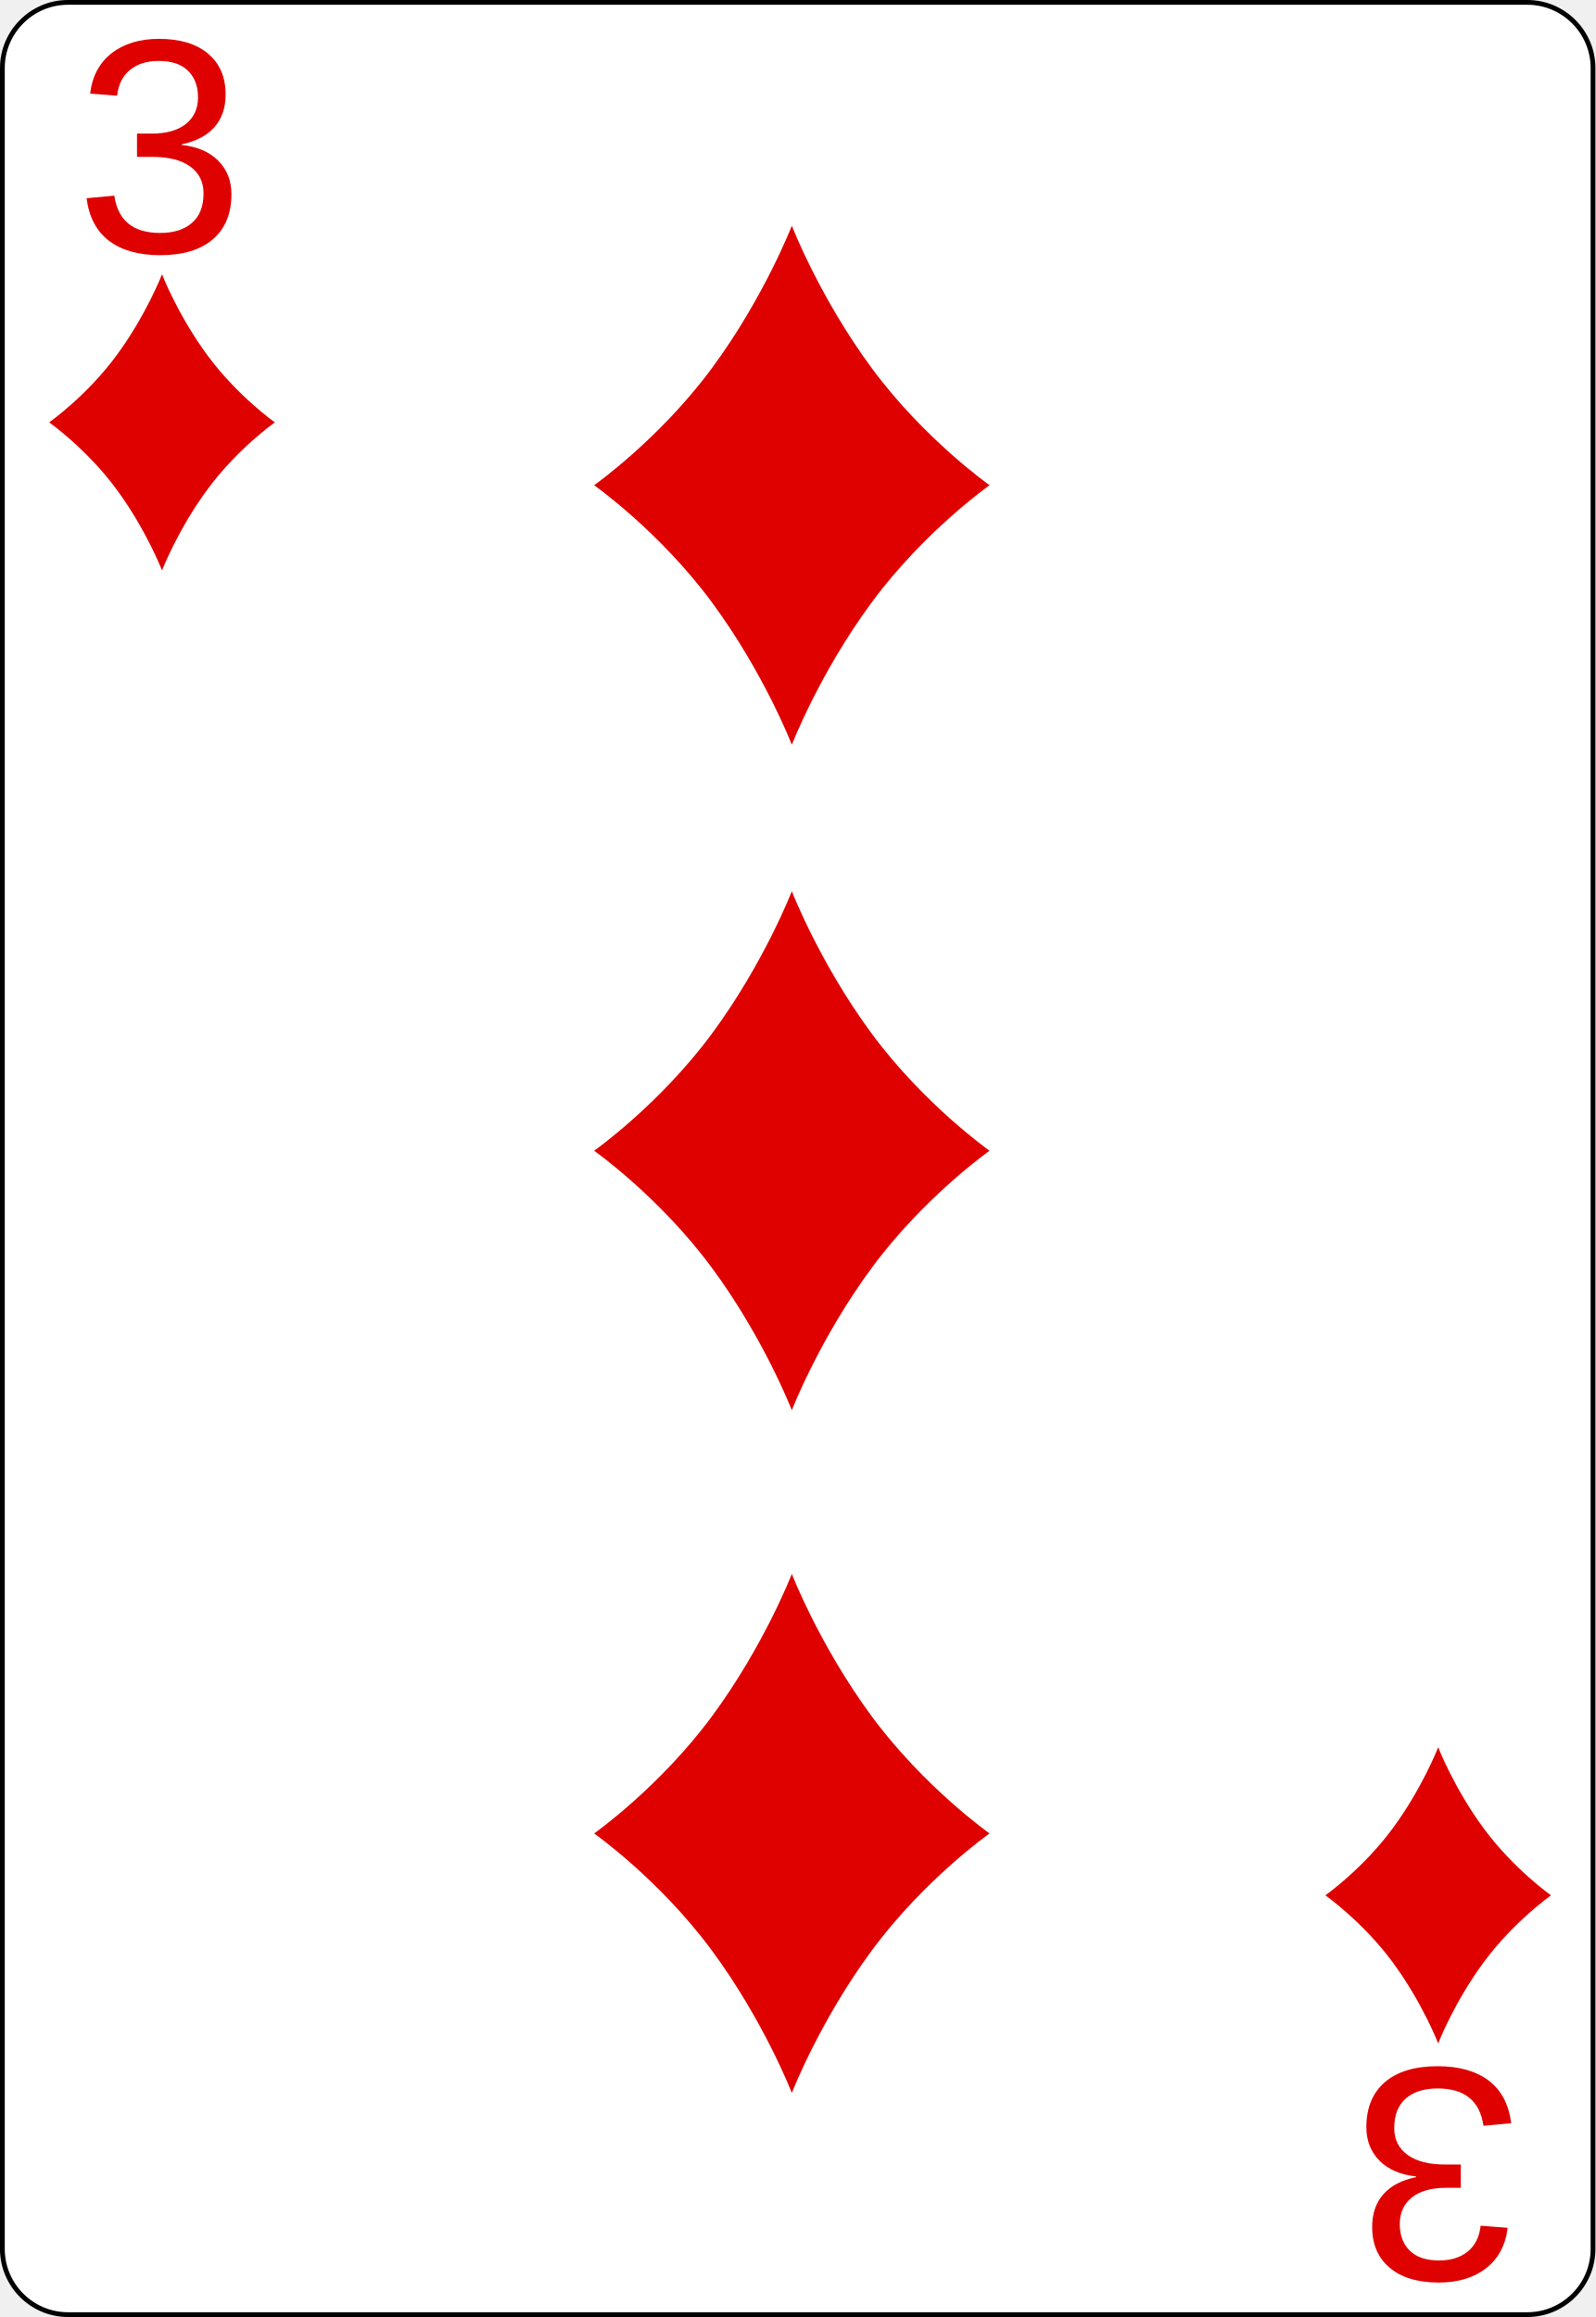
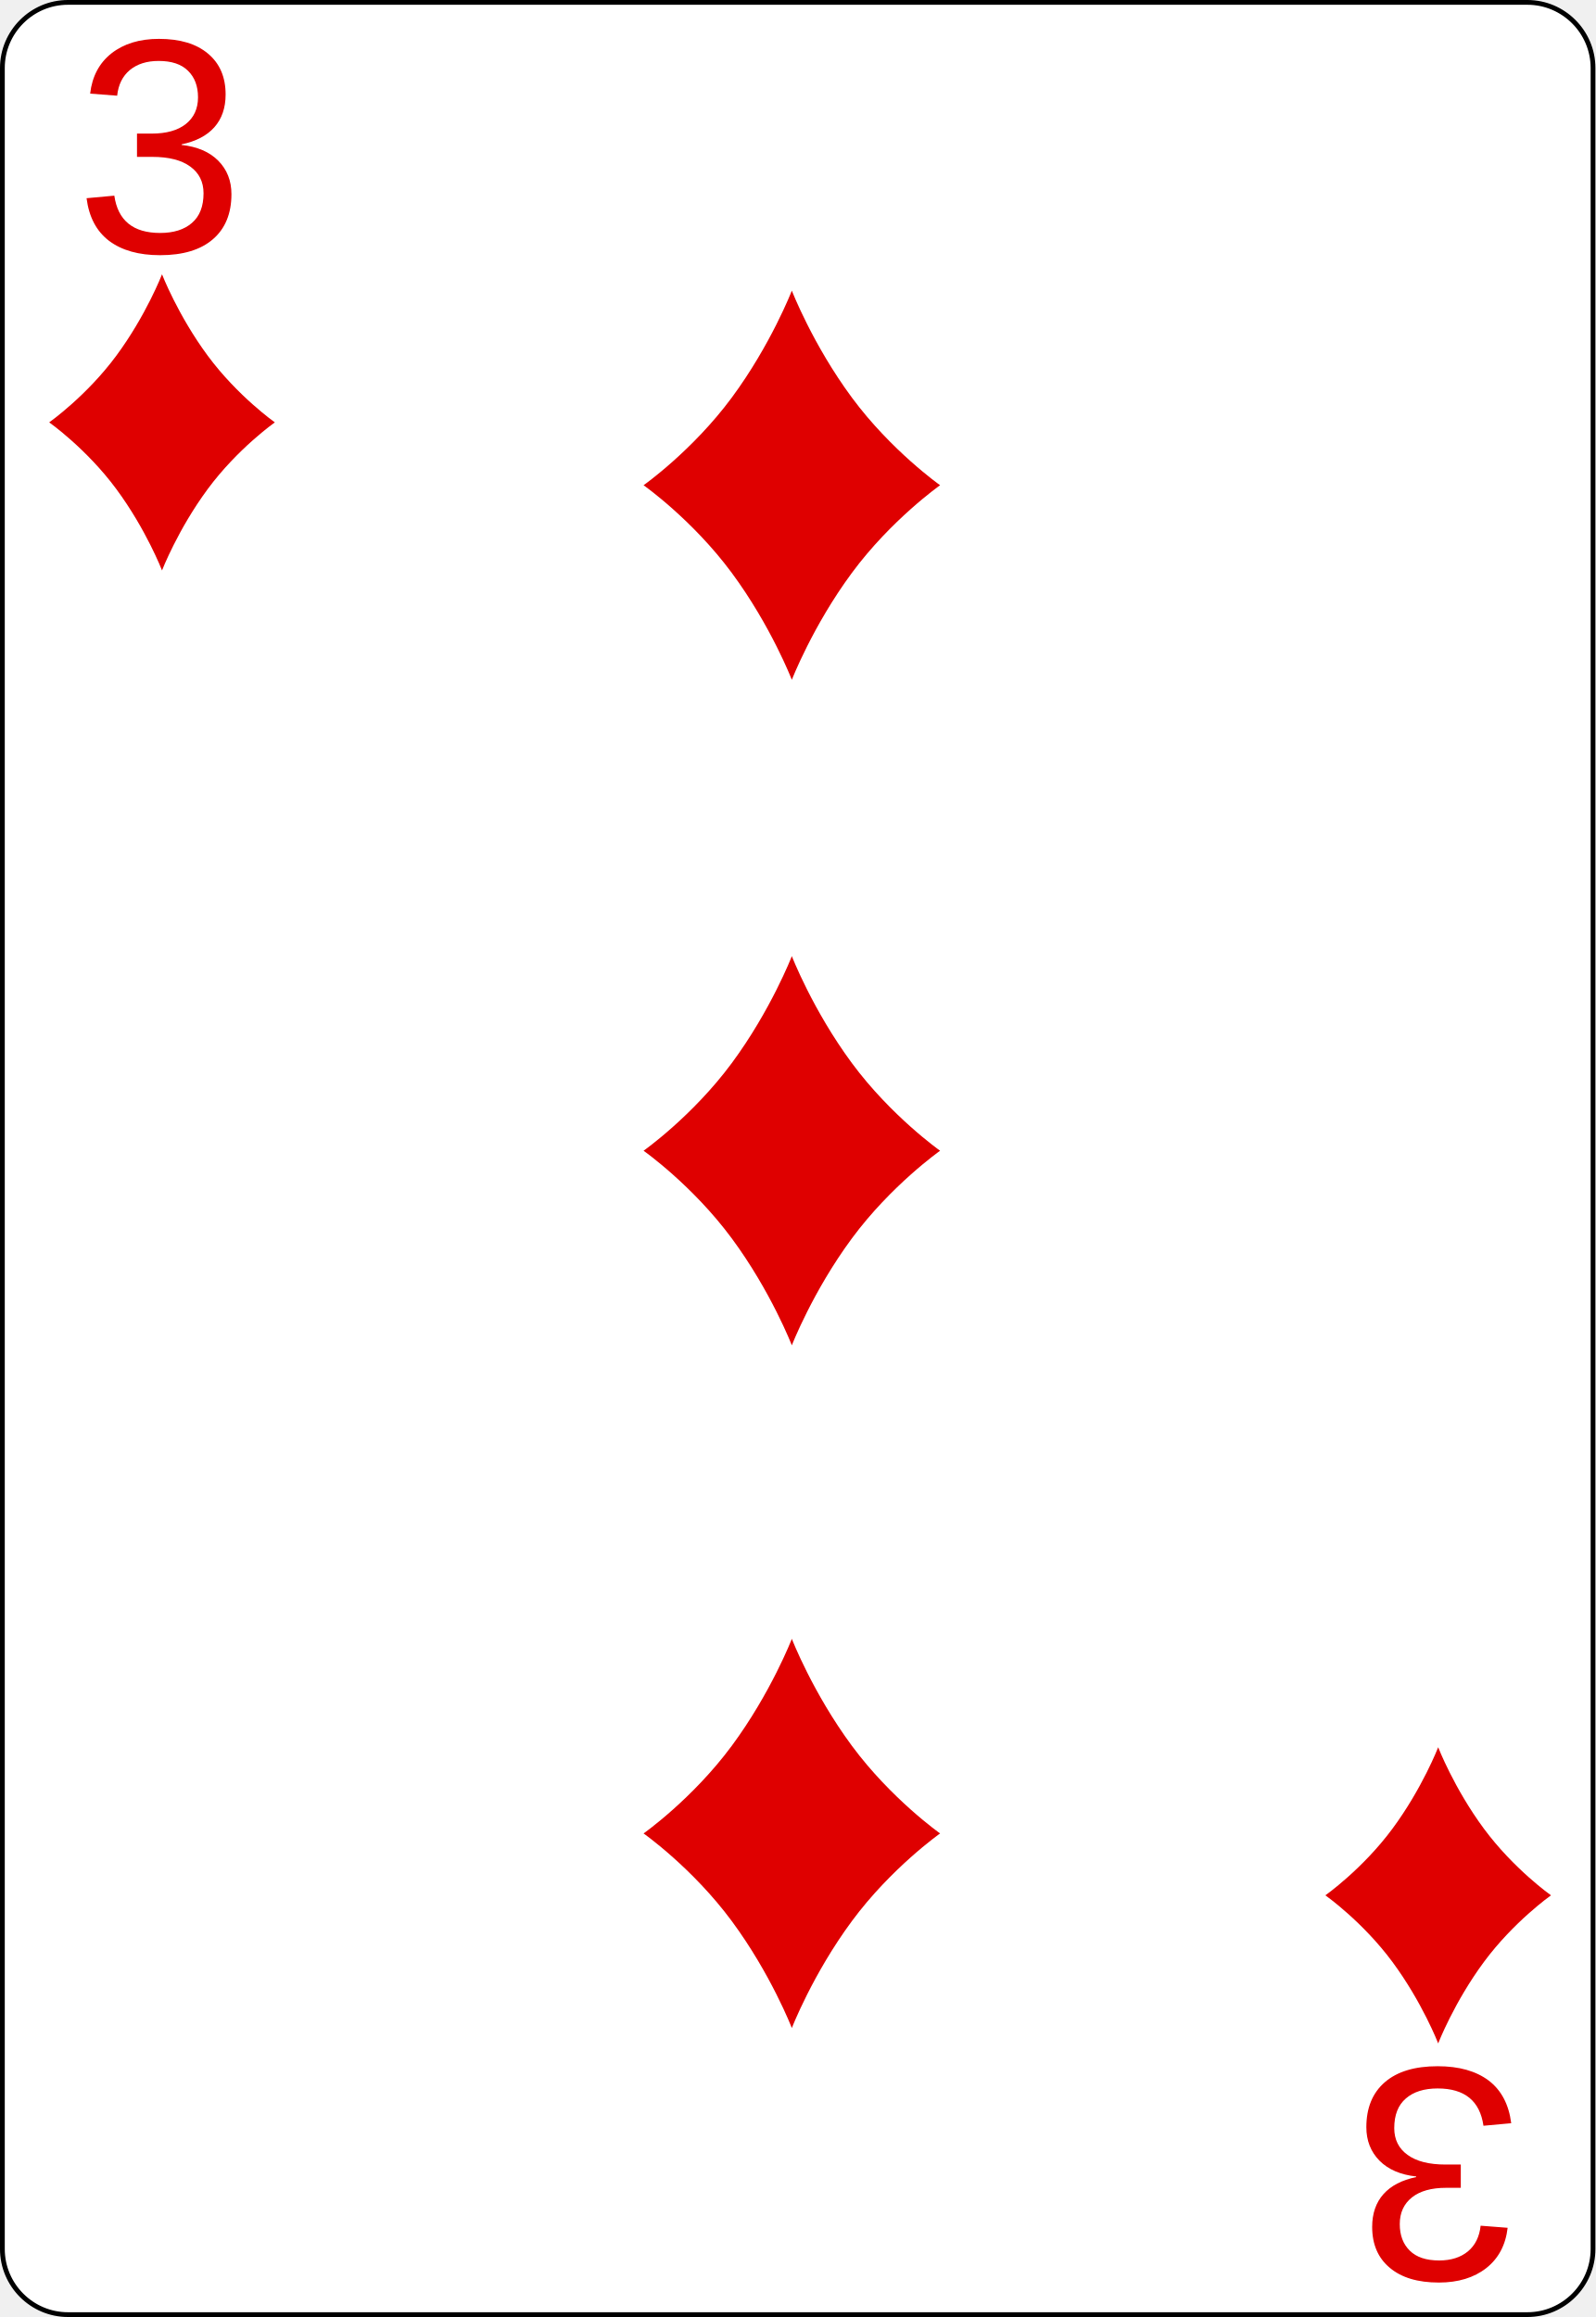
<svg xmlns="http://www.w3.org/2000/svg" xmlns:xlink="http://www.w3.org/1999/xlink" width="167.087pt" height="242.667pt" viewBox="0 0 167.087 242.667" xml:space="preserve" id="svg2" version="1.1">
  <defs id="defs41">
    <radialGradient xlink:href="#linearGradient3773" id="radialGradient3781" cx="-0.158" cy="-8.835" fx="-0.158" fy="-8.835" r="8" gradientTransform="matrix(-1.584269,-0.02349808,0.03071979,-2.477574,-0.2485638,-26.71351)" gradientUnits="userSpaceOnUse" />
    <linearGradient id="linearGradient3773">
      <stop style="stop-color:#000000;stop-opacity:1;" offset="0" id="stop3775" />
      <stop style="stop-color:#000000;stop-opacity:0.649;" offset="1" id="stop3777" />
    </linearGradient>
    <radialGradient xlink:href="#linearGradient3773" id="radialGradient3957" cx="-0.158" cy="-8.835" fx="-0.158" fy="-8.835" r="8" gradientTransform="matrix(-1.584269,-0.02349808,0.03071979,-2.477574,-0.2485638,-26.71351)" gradientUnits="userSpaceOnUse" />
    <linearGradient id="linearGradient3959">
      <stop style="stop-color:#000000;stop-opacity:1;" offset="0" id="stop3961" />
      <stop style="stop-color:#000000;stop-opacity:0.649;" offset="1" id="stop3963" />
    </linearGradient>
    <radialGradient r="81.903" fy="509.476" fx="168.025" cy="509.476" cx="168.025" gradientTransform="matrix(1.25656,-0.7774064,0.3366382,0.5361257,-221.2021,359.2426)" gradientUnits="userSpaceOnUse" id="radialGradient3975" xlink:href="#linearGradient3784-4" />
    <linearGradient id="linearGradient3784-4">
      <stop style="stop-color:#ffffff;stop-opacity:0.435;" offset="0" id="stop3786-8" />
      <stop style="stop-color:#000000;stop-opacity:0;" offset="1" id="stop3788-6" />
    </linearGradient>
    <radialGradient xlink:href="#linearGradient3784-4-5" id="radialGradient3929" gradientUnits="userSpaceOnUse" gradientTransform="matrix(1.25656,-0.7774064,0.3366382,0.5361257,-221.2021,359.2426)" cx="168.025" cy="509.476" fx="168.025" fy="509.476" r="81.903" />
    <linearGradient id="linearGradient3784-4-5">
      <stop style="stop-color:#ffffff;stop-opacity:0.489;" offset="0" id="stop3786-8-0" />
      <stop style="stop-color:#000000;stop-opacity:0;" offset="1" id="stop3788-6-3" />
    </linearGradient>
    <radialGradient xlink:href="#linearGradient3784-4-1" id="radialGradient3927" gradientUnits="userSpaceOnUse" gradientTransform="matrix(1.25656,-0.7774064,0.3366382,0.5361257,-221.2021,359.2426)" cx="168.025" cy="509.476" fx="168.025" fy="509.476" r="81.903" />
    <linearGradient id="linearGradient3784-4-1">
      <stop style="stop-color:#ffffff;stop-opacity:0.237;" offset="0" id="stop3786-8-03" />
      <stop style="stop-color:#000000;stop-opacity:0;" offset="1" id="stop3788-6-6" />
    </linearGradient>
    <linearGradient id="linearGradient3768">
      <stop style="stop-color:#df0000;stop-opacity:1;" offset="0" id="stop3770" />
      <stop style="stop-color:#df0000;stop-opacity:0.672;" offset="1" id="stop3772" />
    </linearGradient>
    <linearGradient id="linearGradient3784-4-6">
      <stop style="stop-color:#ffffff;stop-opacity:0.313;" offset="0" id="stop3786-8-8" />
      <stop style="stop-color:#000000;stop-opacity:0;" offset="1" id="stop3788-6-8" />
    </linearGradient>
    <radialGradient r="81.903" fy="492.632" fx="159.354" cy="492.632" cx="159.354" gradientTransform="matrix(1.089478,-0.715138,0.4464527,0.6562658,-244.9333,290.9185)" gradientUnits="userSpaceOnUse" id="radialGradient4013-8" xlink:href="#linearGradient3784-4-2" />
    <linearGradient id="linearGradient3784-4-2">
      <stop style="stop-color:#ffffff;stop-opacity:0.29;" offset="0" id="stop3786-8-1" />
      <stop style="stop-color:#000000;stop-opacity:0;" offset="1" id="stop3788-6-5" />
    </linearGradient>
    <linearGradient id="linearGradient2984">
      <stop style="stop-color:#df0000;stop-opacity:1;" offset="0" id="stop2986" />
      <stop style="stop-color:#df0000;stop-opacity:0.641;" offset="1" id="stop2988" />
    </linearGradient>
    <linearGradient id="linearGradient3784-4-4">
      <stop style="stop-color:#ffffff;stop-opacity:0.435;" offset="0" id="stop3786-8-8-2" />
      <stop style="stop-color:#000000;stop-opacity:0;" offset="1" id="stop3788-6-1" />
    </linearGradient>
    <radialGradient r="81.903" fy="511.223" fx="171.487" cy="511.223" cx="171.487" gradientTransform="matrix(1.152989,-0.6739155,0.3948202,0.6754904,-233.6326,270.4008)" gradientUnits="userSpaceOnUse" id="radialGradient3100" xlink:href="#linearGradient3784-4-4" />
    <radialGradient xlink:href="#linearGradient2984" id="radialGradient3137" gradientUnits="userSpaceOnUse" gradientTransform="matrix(-1.122416,0.00551393,-0.00908973,-1.85031,-0.0293938,-10.2277)" cx="1.6632675e-13" cy="-3.234" fx="1.6632675e-13" fy="-3.234" r="8" />
  </defs>
  <g id="Layer_x0020_1" style="fill-rule:nonzero;clip-rule:nonzero;stroke:#000000;stroke-miterlimit:4;">
    <path style="fill:#FFFFFF;stroke-width:0.5;" d="M166.837,235.548c0,3.777-3.087,6.869-6.871,6.869H7.111c-3.775,0-6.861-3.092-6.861-6.869V7.12C0.25,3.343,3.336,0.25,7.111,0.25h152.855    c3.784,0,6.871,3.093,6.871,6.87v228.428z" id="path5" />
    <g style="stroke:none;" id="g7">
      <g id="g9">
				
			</g>
    </g>
    <g id="g15">
			
		</g>
    <g id="g19">
			
		</g>
    <g style="stroke:none;" id="g23">
      <g id="g25">
				
			</g>
    </g>
    <g style="stroke:none;" id="g31">
      <g id="g33">
				
			</g>
    </g>
  </g>
  <text xml:space="preserve" style="font-size:32px;font-style:normal;font-weight:normal;line-height:125%;letter-spacing:0px;word-spacing:0px;fill:#df0000;fill-opacity:1;stroke:none;font-family:Bitstream Vera Sans" x="7.846" y="26.413" id="text3788">
    <tspan id="tspan3790" x="7.846" y="26.413" style="font-style:normal;font-variant:normal;font-weight:normal;font-stretch:normal;fill:#df0000;fill-opacity:1;font-family:Arial;-inkscape-font-specification:Arial">3</tspan>
  </text>
  <text xml:space="preserve" style="font-size:32px;font-style:normal;font-weight:normal;line-height:125%;letter-spacing:0px;word-spacing:0px;fill:#df0000;fill-opacity:1;stroke:none;font-family:Bitstream Vera Sans" x="-159.488" y="-216.715" id="text3788-4" transform="scale(-1,-1)">
    <tspan id="tspan3790-3" x="-159.488" y="-216.715" style="font-style:normal;font-variant:normal;font-weight:normal;font-stretch:normal;fill:#df0000;fill-opacity:1;font-family:Arial;-inkscape-font-specification:Arial">3</tspan>
  </text>
  <g transform="matrix(1.476906,0,0,1.476906,16.9681,44.23616)" id="layer1-2-6">
    <path style="fill:#df0000" id="dl-6" d="M 3.243,-4.725 C 1.126,-7.589 0,-10.5 0,-10.5 c 0,0 -1.126,2.911 -3.243,5.775 C -5.361,-1.862 -8,0 -8,0 -8,0 -5.361,1.861 -3.243,4.726 -1.126,7.589 0,10.5 0,10.5 0,10.5 1.126,7.589 3.243,4.726 5.361,1.861 8,0 8,0 8,0 5.361,-1.862 3.243,-4.725 z" />
  </g>
  <g transform="matrix(1.476906,0,0,1.476906,150.6209,198.5035)" id="layer1-2-6-4">
    <path style="fill:#df0000" id="dl-6-9" d="M 3.243,-4.725 C 1.126,-7.589 0,-10.5 0,-10.5 c 0,0 -1.126,2.911 -3.243,5.775 C -5.361,-1.862 -8,0 -8,0 -8,0 -5.361,1.861 -3.243,4.726 -1.126,7.589 0,10.5 0,10.5 0,10.5 1.126,7.589 3.243,4.726 5.361,1.861 8,0 8,0 8,0 5.361,-1.862 3.243,-4.725 z" />
  </g>
-   <g transform="matrix(2.588291,0,0,2.588291,82.92873,192.0219)" id="layer1-2-6-8">
+   <g transform="matrix(1.941,0,0,1.941,82.92873,192.0219)" id="layer1-2-6-8">
    <path style="fill:#df0000" id="dl-6-8" d="M 3.243,-4.725 C 1.126,-7.589 0,-10.5 0,-10.5 c 0,0 -1.126,2.911 -3.243,5.775 C -5.361,-1.862 -8,0 -8,0 -8,0 -5.361,1.861 -3.243,4.726 -1.126,7.589 0,10.5 0,10.5 0,10.5 1.126,7.589 3.243,4.726 5.361,1.861 8,0 8,0 8,0 5.361,-1.862 3.243,-4.725 z" />
  </g>
-   <g transform="matrix(2.588291,0,0,2.588291,82.92873,50.81954)" id="layer1-2-6-8-2">
+   <g transform="matrix(1.941,0,0,1.941,82.92873,50.81954)" id="layer1-2-6-8-2">
    <path style="fill:#df0000" id="dl-6-8-6" d="M 3.243,-4.725 C 1.126,-7.589 0,-10.5 0,-10.5 c 0,0 -1.126,2.911 -3.243,5.775 C -5.361,-1.862 -8,0 -8,0 -8,0 -5.361,1.861 -3.243,4.726 -1.126,7.589 0,10.5 0,10.5 0,10.5 1.126,7.589 3.243,4.726 5.361,1.861 8,0 8,0 8,0 5.361,-1.862 3.243,-4.725 z" />
  </g>
-   <g transform="matrix(2.588291,0,0,2.588291,82.92873,120.5203)" id="layer1-2-6-8-2-8">
+   <g transform="matrix(1.941,0,0,1.941,82.92873,120.5203)" id="layer1-2-6-8-2-8">
    <path style="fill:#df0000" id="dl-6-8-6-8" d="M 3.243,-4.725 C 1.126,-7.589 0,-10.5 0,-10.5 c 0,0 -1.126,2.911 -3.243,5.775 C -5.361,-1.862 -8,0 -8,0 -8,0 -5.361,1.861 -3.243,4.726 -1.126,7.589 0,10.5 0,10.5 0,10.5 1.126,7.589 3.243,4.726 5.361,1.861 8,0 8,0 8,0 5.361,-1.862 3.243,-4.725 z" />
  </g>
</svg>
